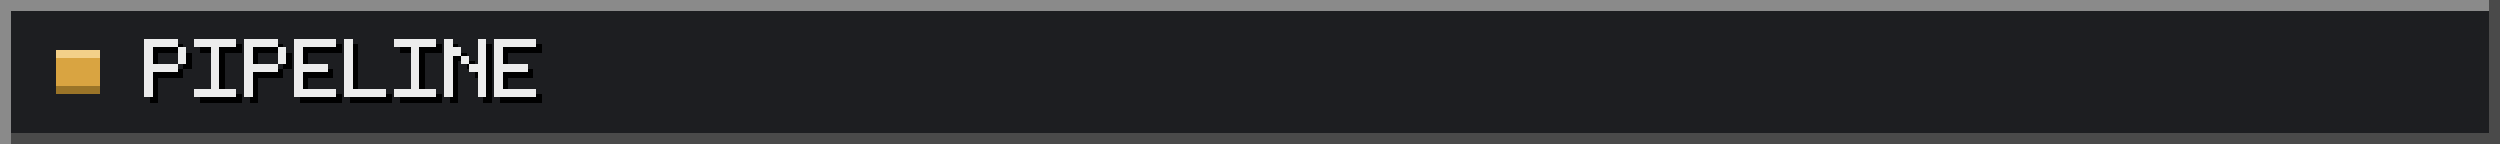
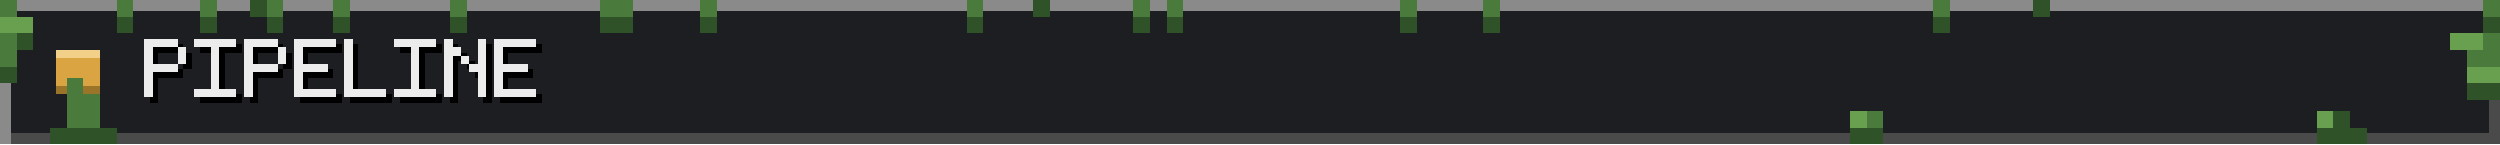
<svg xmlns="http://www.w3.org/2000/svg" width="900" height="52" viewBox="0 0 900 52" shape-rendering="crispEdges" role="img" aria-label="Pipeline">
  <style />
  <rect width="900" height="52" fill="#1d1e21" />
  <rect width="900" height="4" fill="#8a8a8a" />
  <rect y="48" width="900" height="4" fill="#4a4a4a" />
  <rect width="4" height="52" fill="#8a8a8a" />
  <rect x="896" width="4" height="52" fill="#4a4a4a" />
  <rect x="20" y="18" width="16" height="16" fill="#d9a441" />
  <rect x="20" y="18" width="16" height="3" fill="#f3d089" />
  <rect x="20" y="31" width="16" height="3" fill="#9a7428" />
  <path fill="#000000" d="M54 16h12v3h-12zM54 19h3v3h-3zM66 19h3v3h-3zM54 22h3v3h-3zM66 22h3v3h-3zM54 25h12v3h-12zM54 28h3v3h-3zM54 31h3v3h-3zM54 34h3v3h-3zM72 16h15v3h-15zM78 19h3v3h-3zM78 22h3v3h-3zM78 25h3v3h-3zM78 28h3v3h-3zM78 31h3v3h-3zM72 34h15v3h-15zM90 16h12v3h-12zM90 19h3v3h-3zM102 19h3v3h-3zM90 22h3v3h-3zM102 22h3v3h-3zM90 25h12v3h-12zM90 28h3v3h-3zM90 31h3v3h-3zM90 34h3v3h-3zM108 16h15v3h-15zM108 19h3v3h-3zM108 22h3v3h-3zM108 25h12v3h-12zM108 28h3v3h-3zM108 31h3v3h-3zM108 34h15v3h-15zM126 16h3v3h-3zM126 19h3v3h-3zM126 22h3v3h-3zM126 25h3v3h-3zM126 28h3v3h-3zM126 31h3v3h-3zM126 34h15v3h-15zM144 16h15v3h-15zM150 19h3v3h-3zM150 22h3v3h-3zM150 25h3v3h-3zM150 28h3v3h-3zM150 31h3v3h-3zM144 34h15v3h-15zM162 16h3v3h-3zM174 16h3v3h-3zM162 19h6v3h-6zM174 19h3v3h-3zM162 22h3v3h-3zM168 22h3v3h-3zM174 22h3v3h-3zM162 25h3v3h-3zM171 25h6v3h-6zM162 28h3v3h-3zM174 28h3v3h-3zM162 31h3v3h-3zM174 31h3v3h-3zM162 34h3v3h-3zM174 34h3v3h-3zM180 16h15v3h-15zM180 19h3v3h-3zM180 22h3v3h-3zM180 25h12v3h-12zM180 28h3v3h-3zM180 31h3v3h-3zM180 34h15v3h-15z" />
  <path fill="#ececec" d="M52 14h12v3h-12zM52 17h3v3h-3zM64 17h3v3h-3zM52 20h3v3h-3zM64 20h3v3h-3zM52 23h12v3h-12zM52 26h3v3h-3zM52 29h3v3h-3zM52 32h3v3h-3zM70 14h15v3h-15zM76 17h3v3h-3zM76 20h3v3h-3zM76 23h3v3h-3zM76 26h3v3h-3zM76 29h3v3h-3zM70 32h15v3h-15zM88 14h12v3h-12zM88 17h3v3h-3zM100 17h3v3h-3zM88 20h3v3h-3zM100 20h3v3h-3zM88 23h12v3h-12zM88 26h3v3h-3zM88 29h3v3h-3zM88 32h3v3h-3zM106 14h15v3h-15zM106 17h3v3h-3zM106 20h3v3h-3zM106 23h12v3h-12zM106 26h3v3h-3zM106 29h3v3h-3zM106 32h15v3h-15zM124 14h3v3h-3zM124 17h3v3h-3zM124 20h3v3h-3zM124 23h3v3h-3zM124 26h3v3h-3zM124 29h3v3h-3zM124 32h15v3h-15zM142 14h15v3h-15zM148 17h3v3h-3zM148 20h3v3h-3zM148 23h3v3h-3zM148 26h3v3h-3zM148 29h3v3h-3zM142 32h15v3h-15zM160 14h3v3h-3zM172 14h3v3h-3zM160 17h6v3h-6zM172 17h3v3h-3zM160 20h3v3h-3zM166 20h3v3h-3zM172 20h3v3h-3zM160 23h3v3h-3zM169 23h6v3h-6zM160 26h3v3h-3zM172 26h3v3h-3zM160 29h3v3h-3zM172 29h3v3h-3zM160 32h3v3h-3zM172 32h3v3h-3zM178 14h15v3h-15zM178 17h3v3h-3zM178 20h3v3h-3zM178 23h12v3h-12zM178 26h3v3h-3zM178 29h3v3h-3zM178 32h15v3h-15z" />
+   <g id="vines">
+     <rect x="0" y="0" width="6" height="6" fill="#4a7a3c" />
+     <rect x="42" y="0" width="6" height="6" fill="#4a7a3c" />
+     <rect x="72" y="0" width="6" height="6" fill="#4a7a3c" />
+     <rect x="90" y="0" width="6" height="6" fill="#2f5229" />
+     <rect x="96" y="0" width="6" height="6" fill="#4a7a3c" />
+     <rect x="120" y="0" width="6" height="6" fill="#4a7a3c" />
+     <rect x="162" y="0" width="6" height="6" fill="#4a7a3c" />
+     <rect x="216" y="0" width="6" height="6" fill="#4a7a3c" />
+     <rect x="222" y="0" width="6" height="6" fill="#4a7a3c" />
+     <rect x="252" y="0" width="6" height="6" fill="#4a7a3c" />
+     <rect x="348" y="0" width="6" height="6" fill="#4a7a3c" />
+     <rect x="372" y="0" width="6" height="6" fill="#2f5229" />
+     <rect x="408" y="0" width="6" height="6" fill="#4a7a3c" />
+     <rect x="420" y="0" width="6" height="6" fill="#4a7a3c" />
+     <rect x="504" y="0" width="6" height="6" fill="#4a7a3c" />
+     <rect x="534" y="0" width="6" height="6" fill="#4a7a3c" />
+     <rect x="696" y="0" width="6" height="6" fill="#4a7a3c" />
+     <rect x="732" y="0" width="6" height="6" fill="#2f5229" />
+     <rect x="894" y="0" width="6" height="6" fill="#4a7a3c" />
+     <rect x="0" y="6" width="6" height="6" fill="#69a04f" />
+     <rect x="6" y="6" width="6" height="6" fill="#69a04f" />
+     <rect x="42" y="6" width="6" height="6" fill="#2f5229" />
+     <rect x="72" y="6" width="6" height="6" fill="#2f5229" />
+     <rect x="96" y="6" width="6" height="6" fill="#2f5229" />
+     <rect x="120" y="6" width="6" height="6" fill="#2f5229" />
+     <rect x="162" y="6" width="6" height="6" fill="#2f5229" />
+     <rect x="216" y="6" width="6" height="6" fill="#2f5229" />
+     <rect x="222" y="6" width="6" height="6" fill="#2f5229" />
+     <rect x="252" y="6" width="6" height="6" fill="#2f5229" />
+     <rect x="348" y="6" width="6" height="6" fill="#2f5229" />
+     <rect x="408" y="6" width="6" height="6" fill="#2f5229" />
+     <rect x="420" y="6" width="6" height="6" fill="#2f5229" />
+     <rect x="504" y="6" width="6" height="6" fill="#2f5229" />
+     <rect x="534" y="6" width="6" height="6" fill="#2f5229" />
+     <rect x="696" y="6" width="6" height="6" fill="#2f5229" />
+     <rect x="894" y="6" width="6" height="6" fill="#2f5229" />
+     <rect x="0" y="12" width="6" height="6" fill="#4a7a3c" />
+     <rect x="6" y="12" width="6" height="6" fill="#2f5229" />
+     <rect x="882" y="12" width="6" height="6" fill="#69a04f" />
+     <rect x="888" y="12" width="6" height="6" fill="#69a04f" />
+     <rect x="894" y="12" width="6" height="6" fill="#4a7a3c" />
+     <rect x="0" y="18" width="6" height="6" fill="#4a7a3c" />
+     <rect x="888" y="18" width="6" height="6" fill="#4a7a3c" />
+     <rect x="894" y="18" width="6" height="6" fill="#4a7a3c" />
+     <rect x="0" y="24" width="6" height="6" fill="#2f5229" />
+     <rect x="888" y="24" width="6" height="6" fill="#69a04f" />
+     <rect x="894" y="24" width="6" height="6" fill="#69a04f" />
+     <rect x="24" y="28" width="6" height="6" fill="#4a7a3c" />
+     <rect x="888" y="30" width="6" height="6" fill="#2f5229" />
+     <rect x="894" y="30" width="6" height="6" fill="#2f5229" />
+     <rect x="24" y="34" width="6" height="6" fill="#4a7a3c" />
+     <rect x="30" y="34" width="6" height="6" fill="#4a7a3c" />
+     <rect x="24" y="40" width="6" height="6" fill="#4a7a3c" />
+     <rect x="30" y="40" width="6" height="6" fill="#4a7a3c" />
+     <rect x="666" y="40" width="6" height="6" fill="#69a04f" />
+     <rect x="672" y="40" width="6" height="6" fill="#4a7a3c" />
+     <rect x="834" y="40" width="6" height="6" fill="#69a04f" />
+     <rect x="840" y="40" width="6" height="6" fill="#2f5229" />
+     <rect x="18" y="46" width="6" height="6" fill="#2f5229" />
+     <rect x="24" y="46" width="6" height="6" fill="#2f5229" />
+     <rect x="30" y="46" width="6" height="6" fill="#2f5229" />
+     <rect x="36" y="46" width="6" height="6" fill="#2f5229" />
+     <rect x="666" y="46" width="6" height="6" fill="#2f5229" />
+     <rect x="672" y="46" width="6" height="6" fill="#2f5229" />
+     <rect x="834" y="46" width="6" height="6" fill="#2f5229" />
+     <rect x="840" y="46" width="6" height="6" fill="#2f5229" />
+     <rect x="846" y="46" width="6" height="6" fill="#2f5229" />
+   </g>
</svg>
